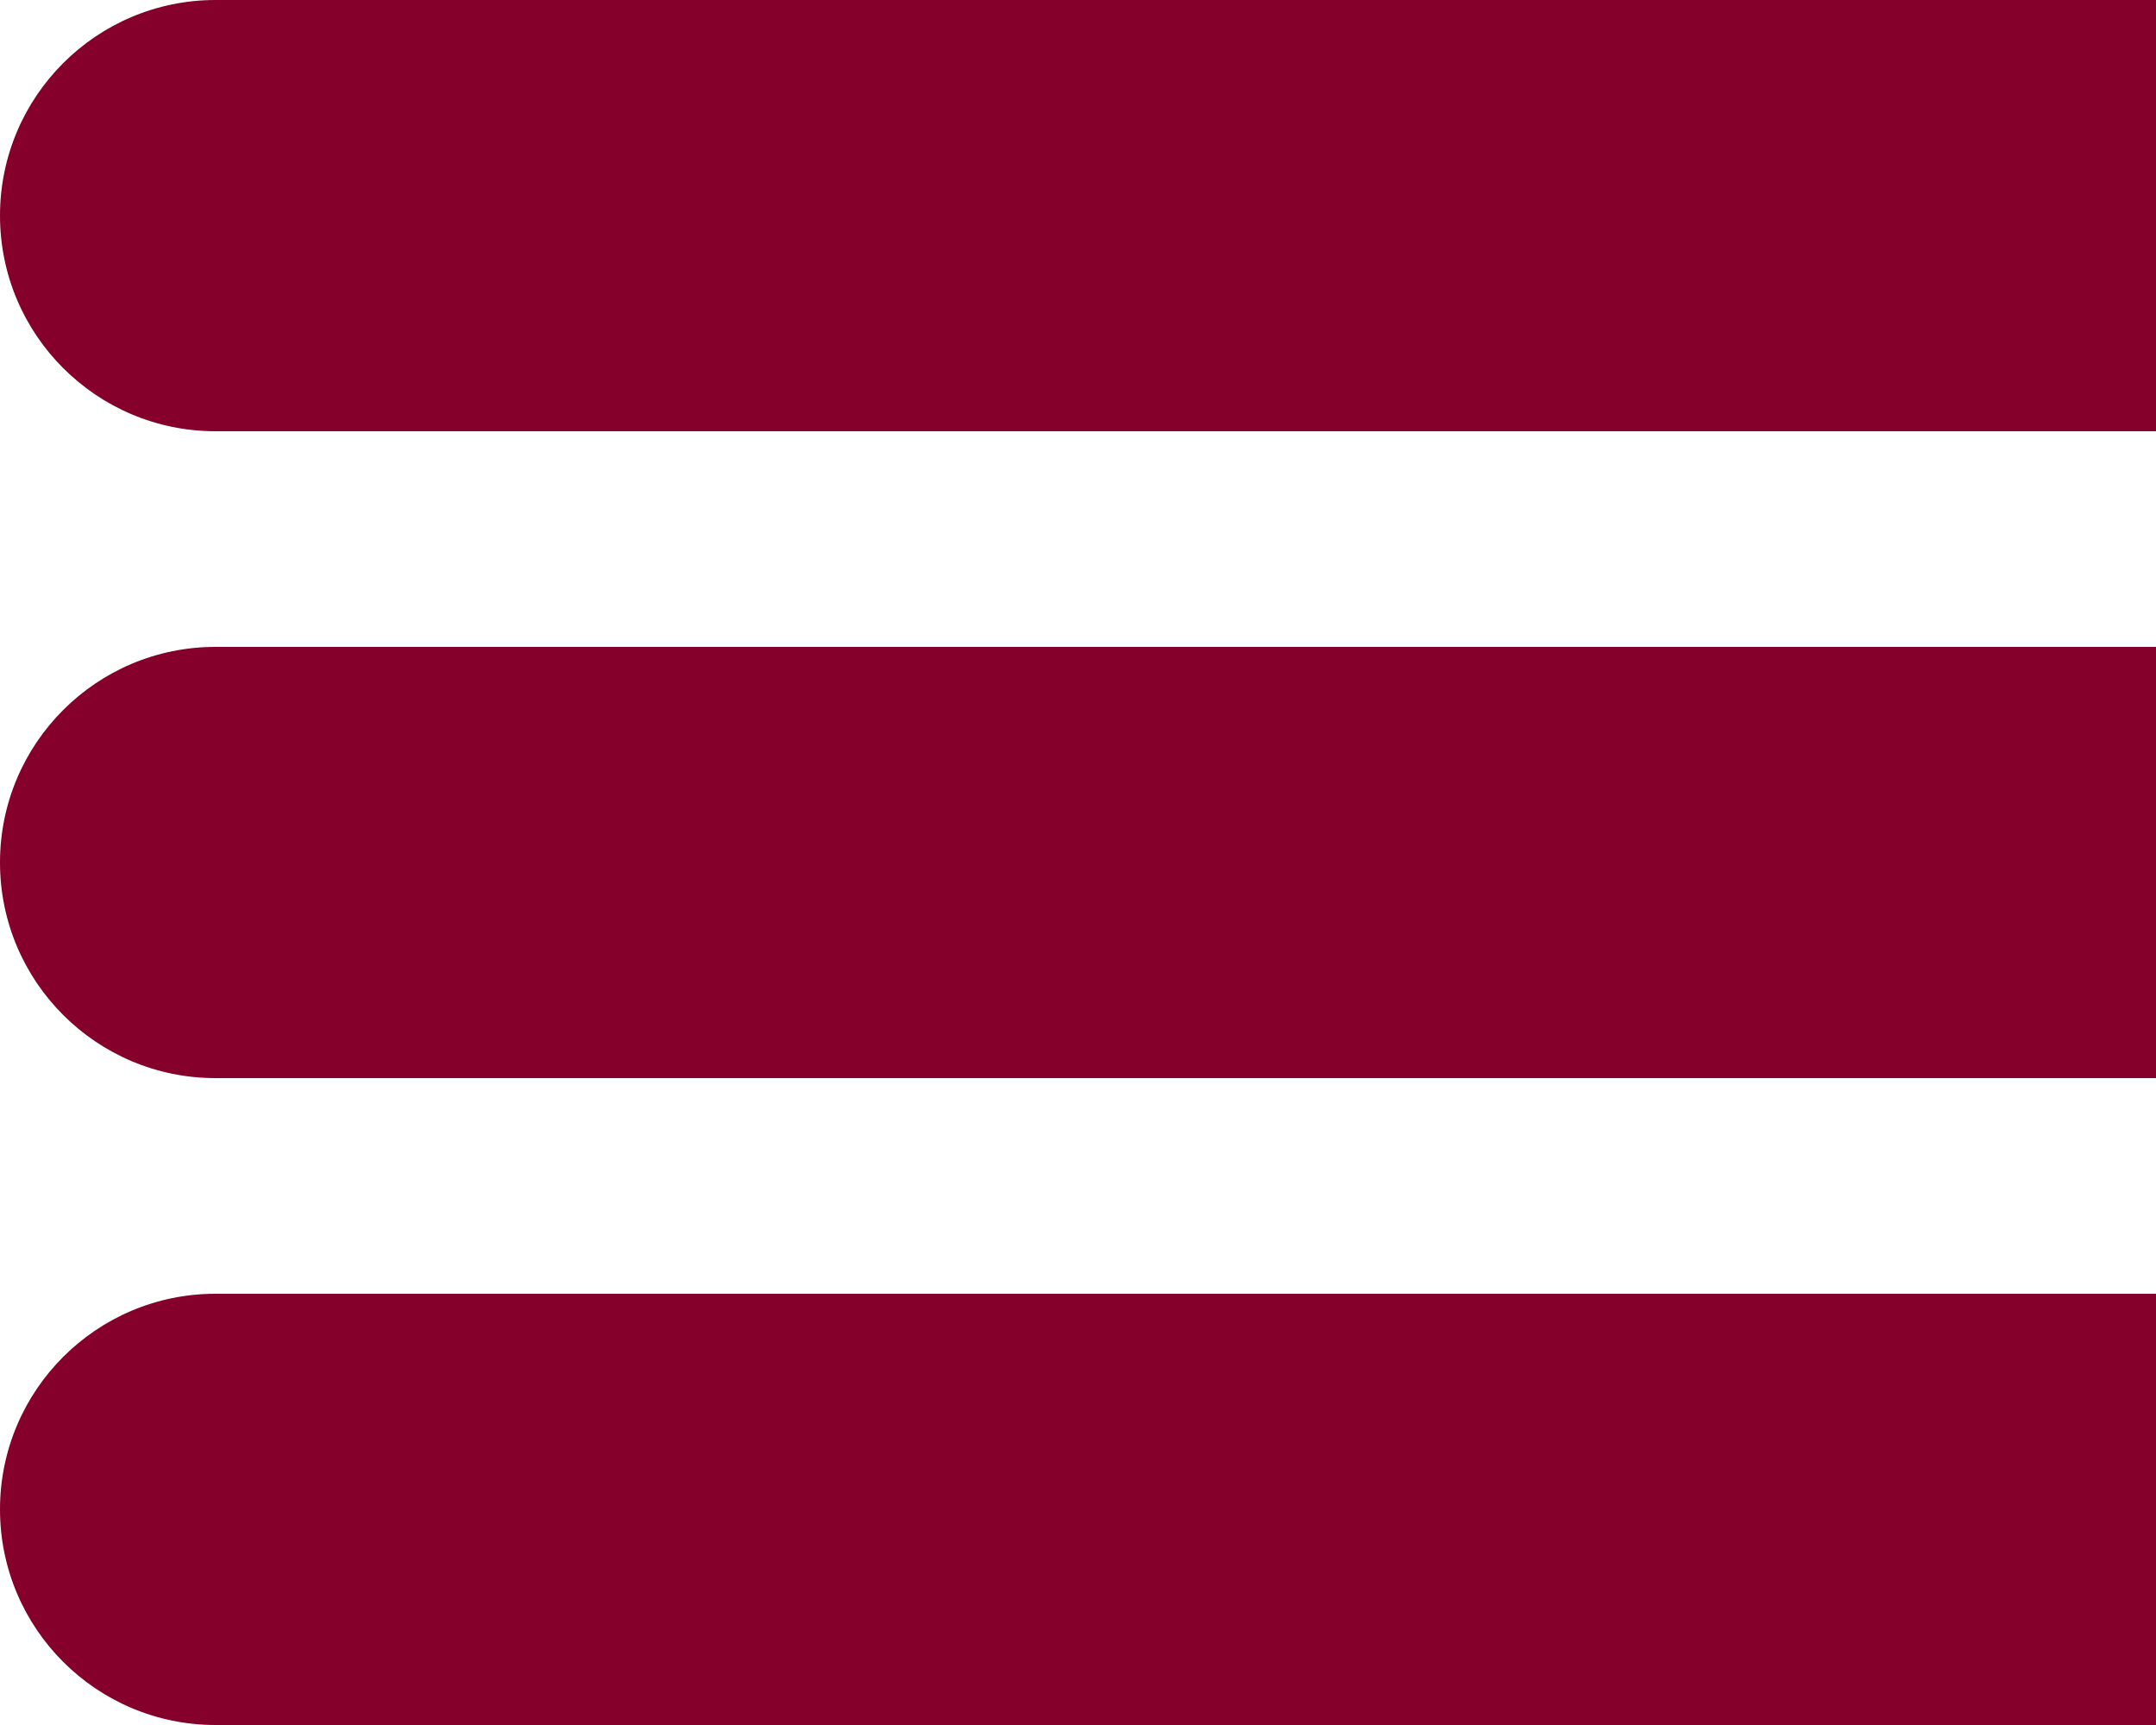
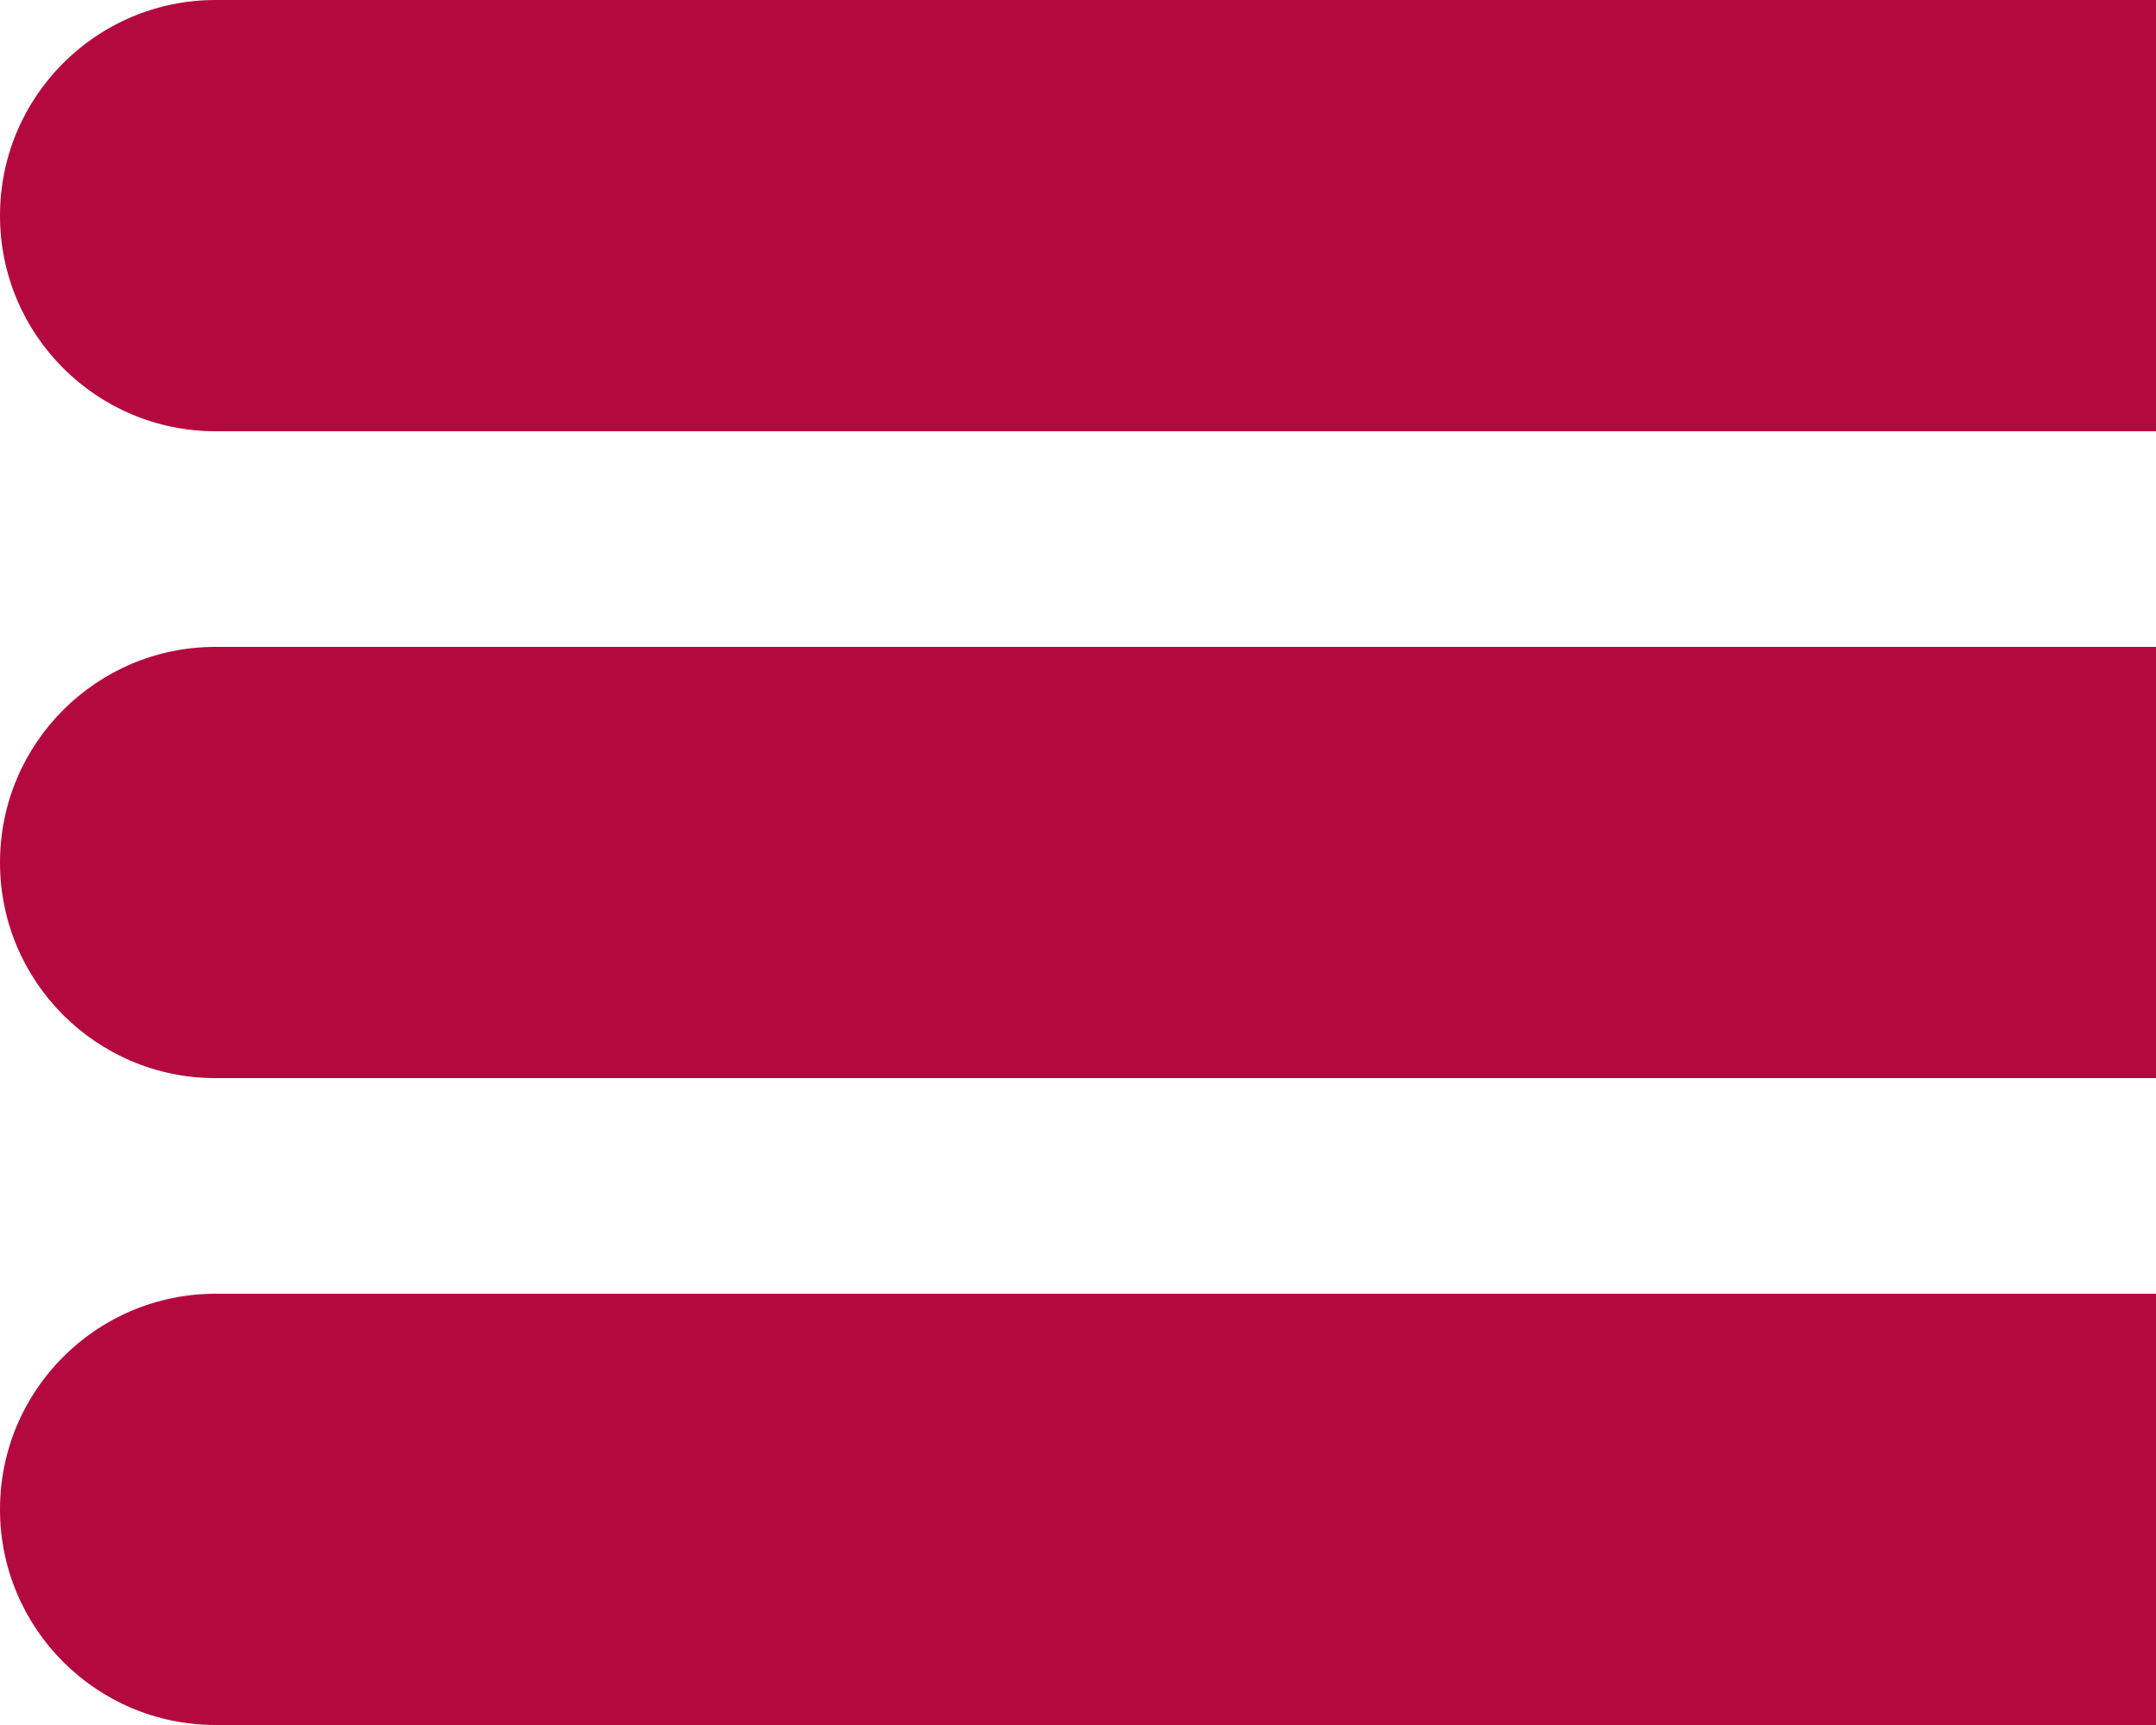
<svg xmlns="http://www.w3.org/2000/svg" width="40" height="32" viewBox="0 0 40 32" fill="none">
-   <path d="M0 4C0 1.791 1.791 0 4 0H40V8H4C1.791 8 0 6.209 0 4Z" fill="#85002B" />
-   <path d="M0 16C0 13.791 1.791 12 4 12H40V20H4C1.791 20 0 18.209 0 16Z" fill="#85002B" />
-   <path d="M0 28C0 25.791 1.791 24 4 24H40V32H4C1.791 32 0 30.209 0 28Z" fill="#85002B" />
+   <path d="M0 4C0 1.791 1.791 0 4 0H40V8H4C1.791 8 0 6.209 0 4Z" fill="#b4093f" />
+   <path d="M0 16C0 13.791 1.791 12 4 12H40V20H4C1.791 20 0 18.209 0 16Z" fill="#b4093f" />
+   <path d="M0 28C0 25.791 1.791 24 4 24H40V32H4C1.791 32 0 30.209 0 28Z" fill="#b4093f" />
</svg>
